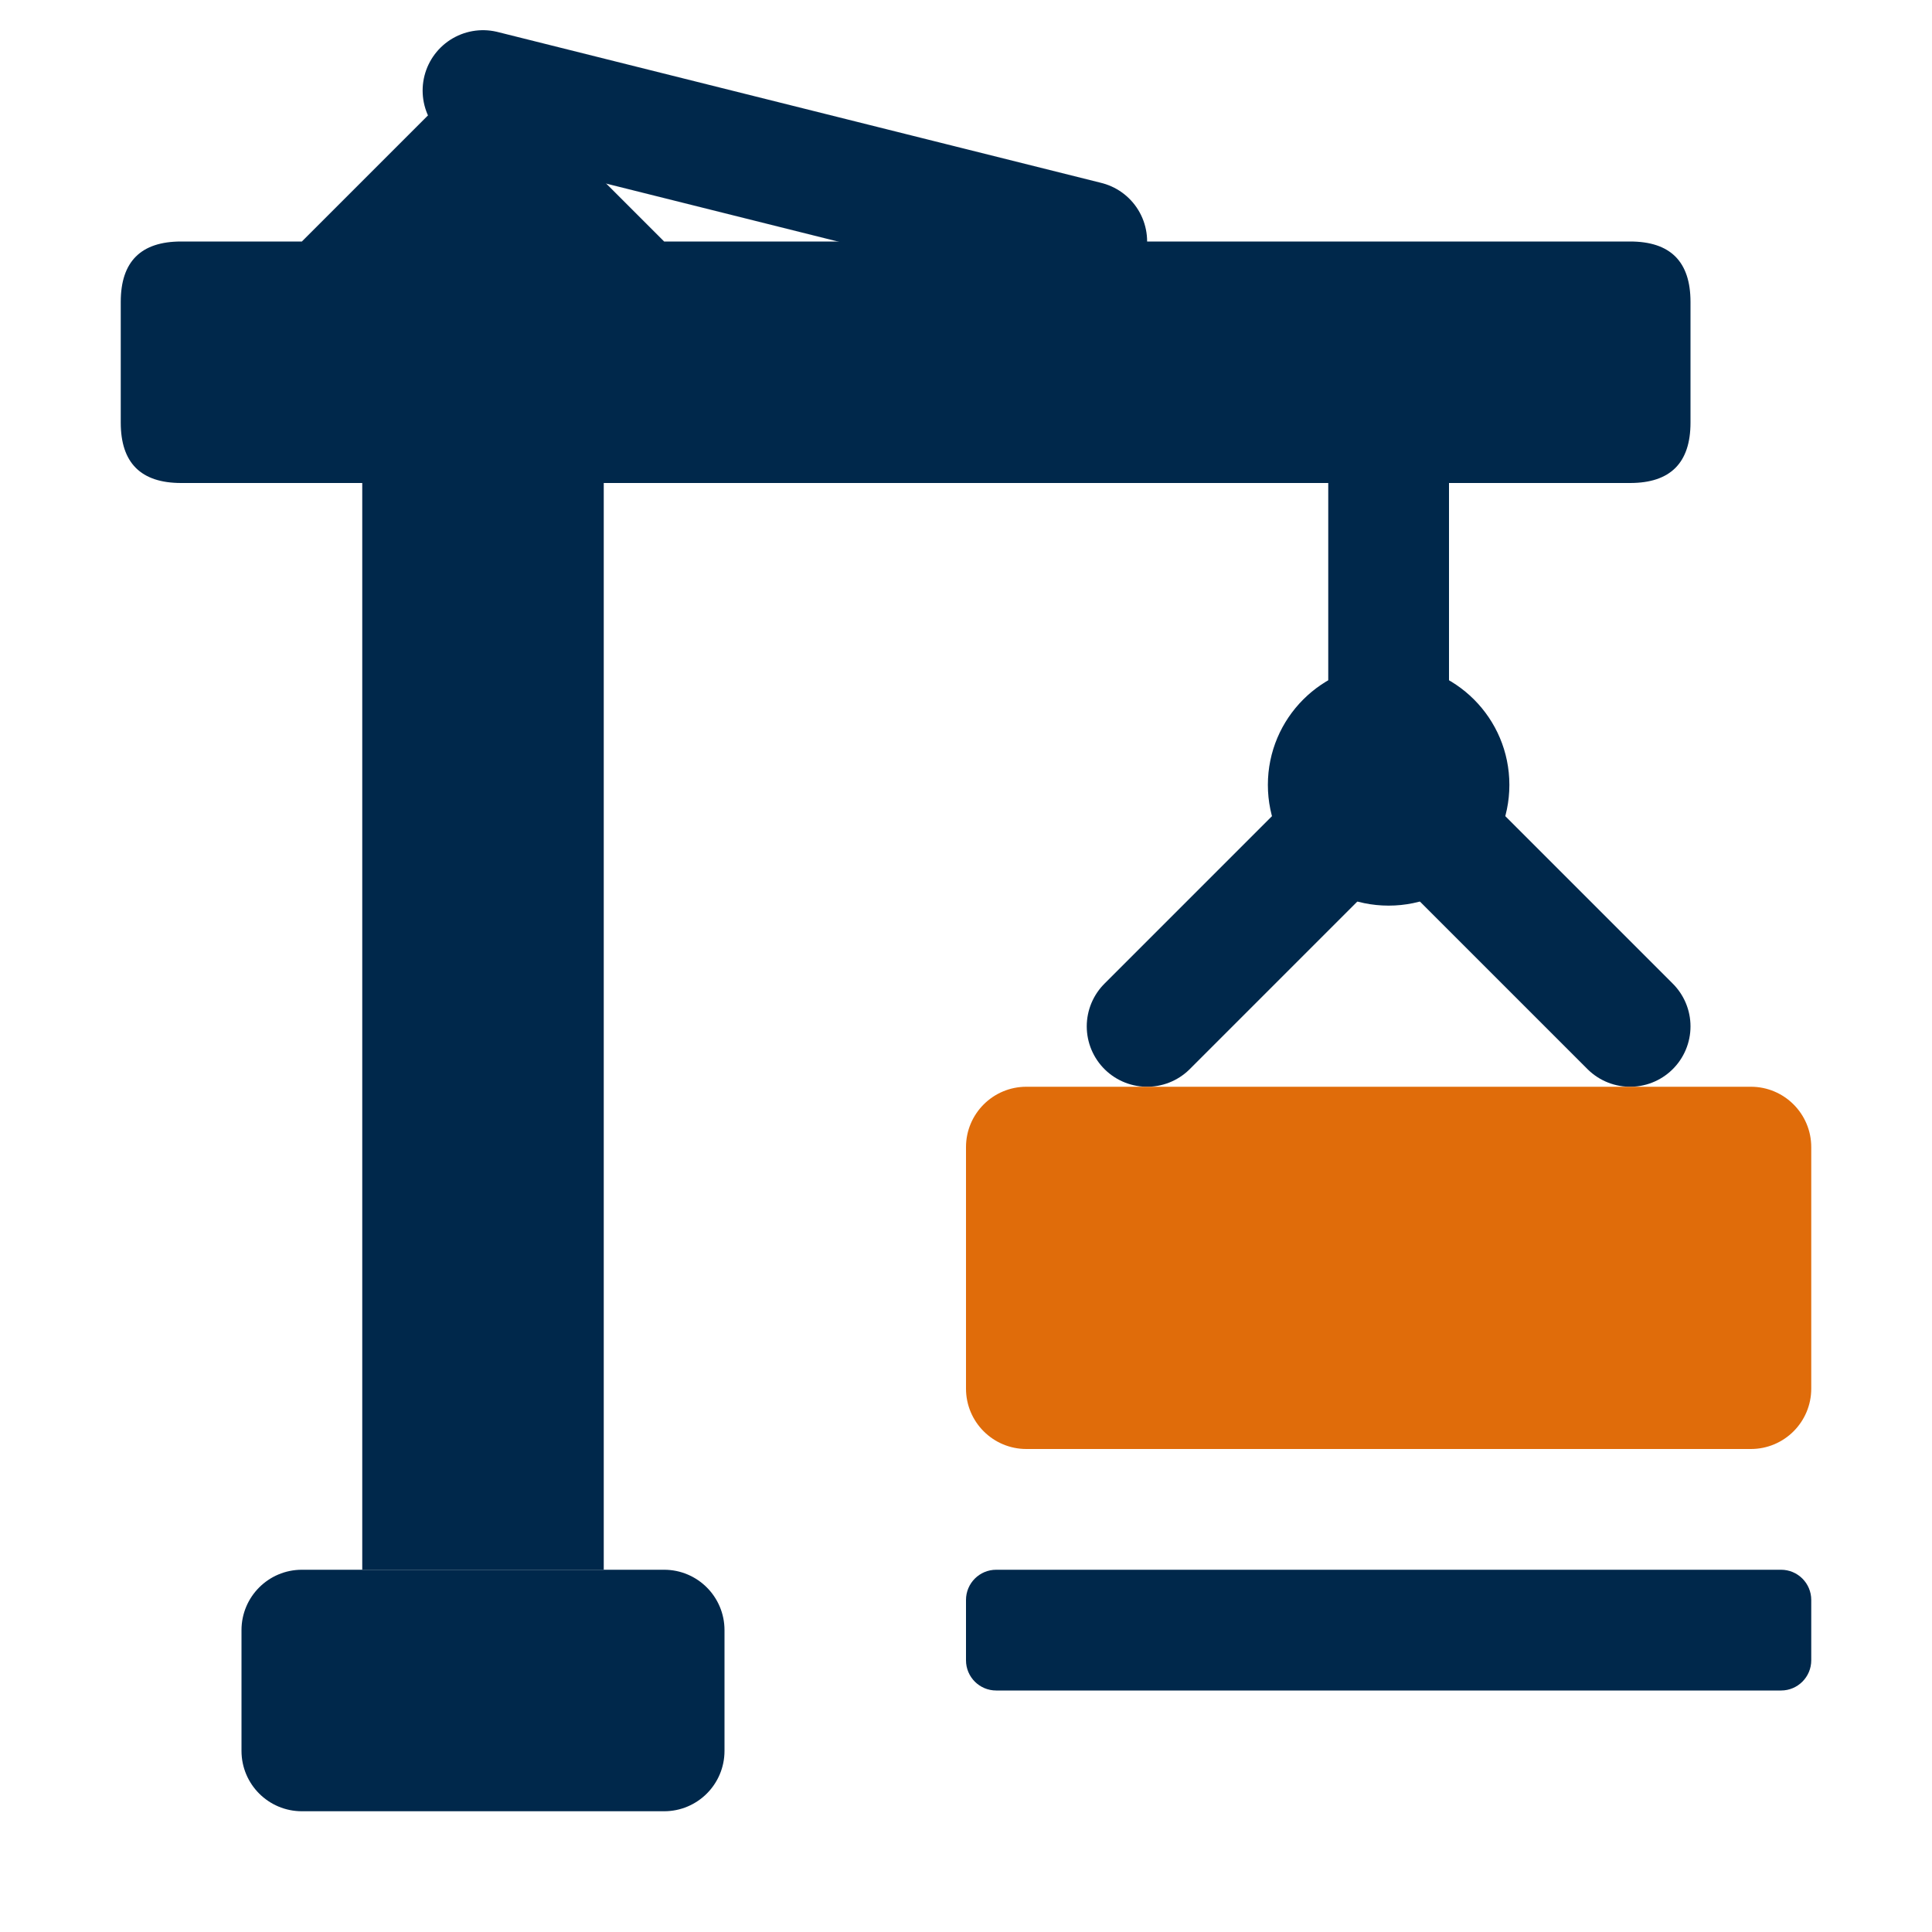
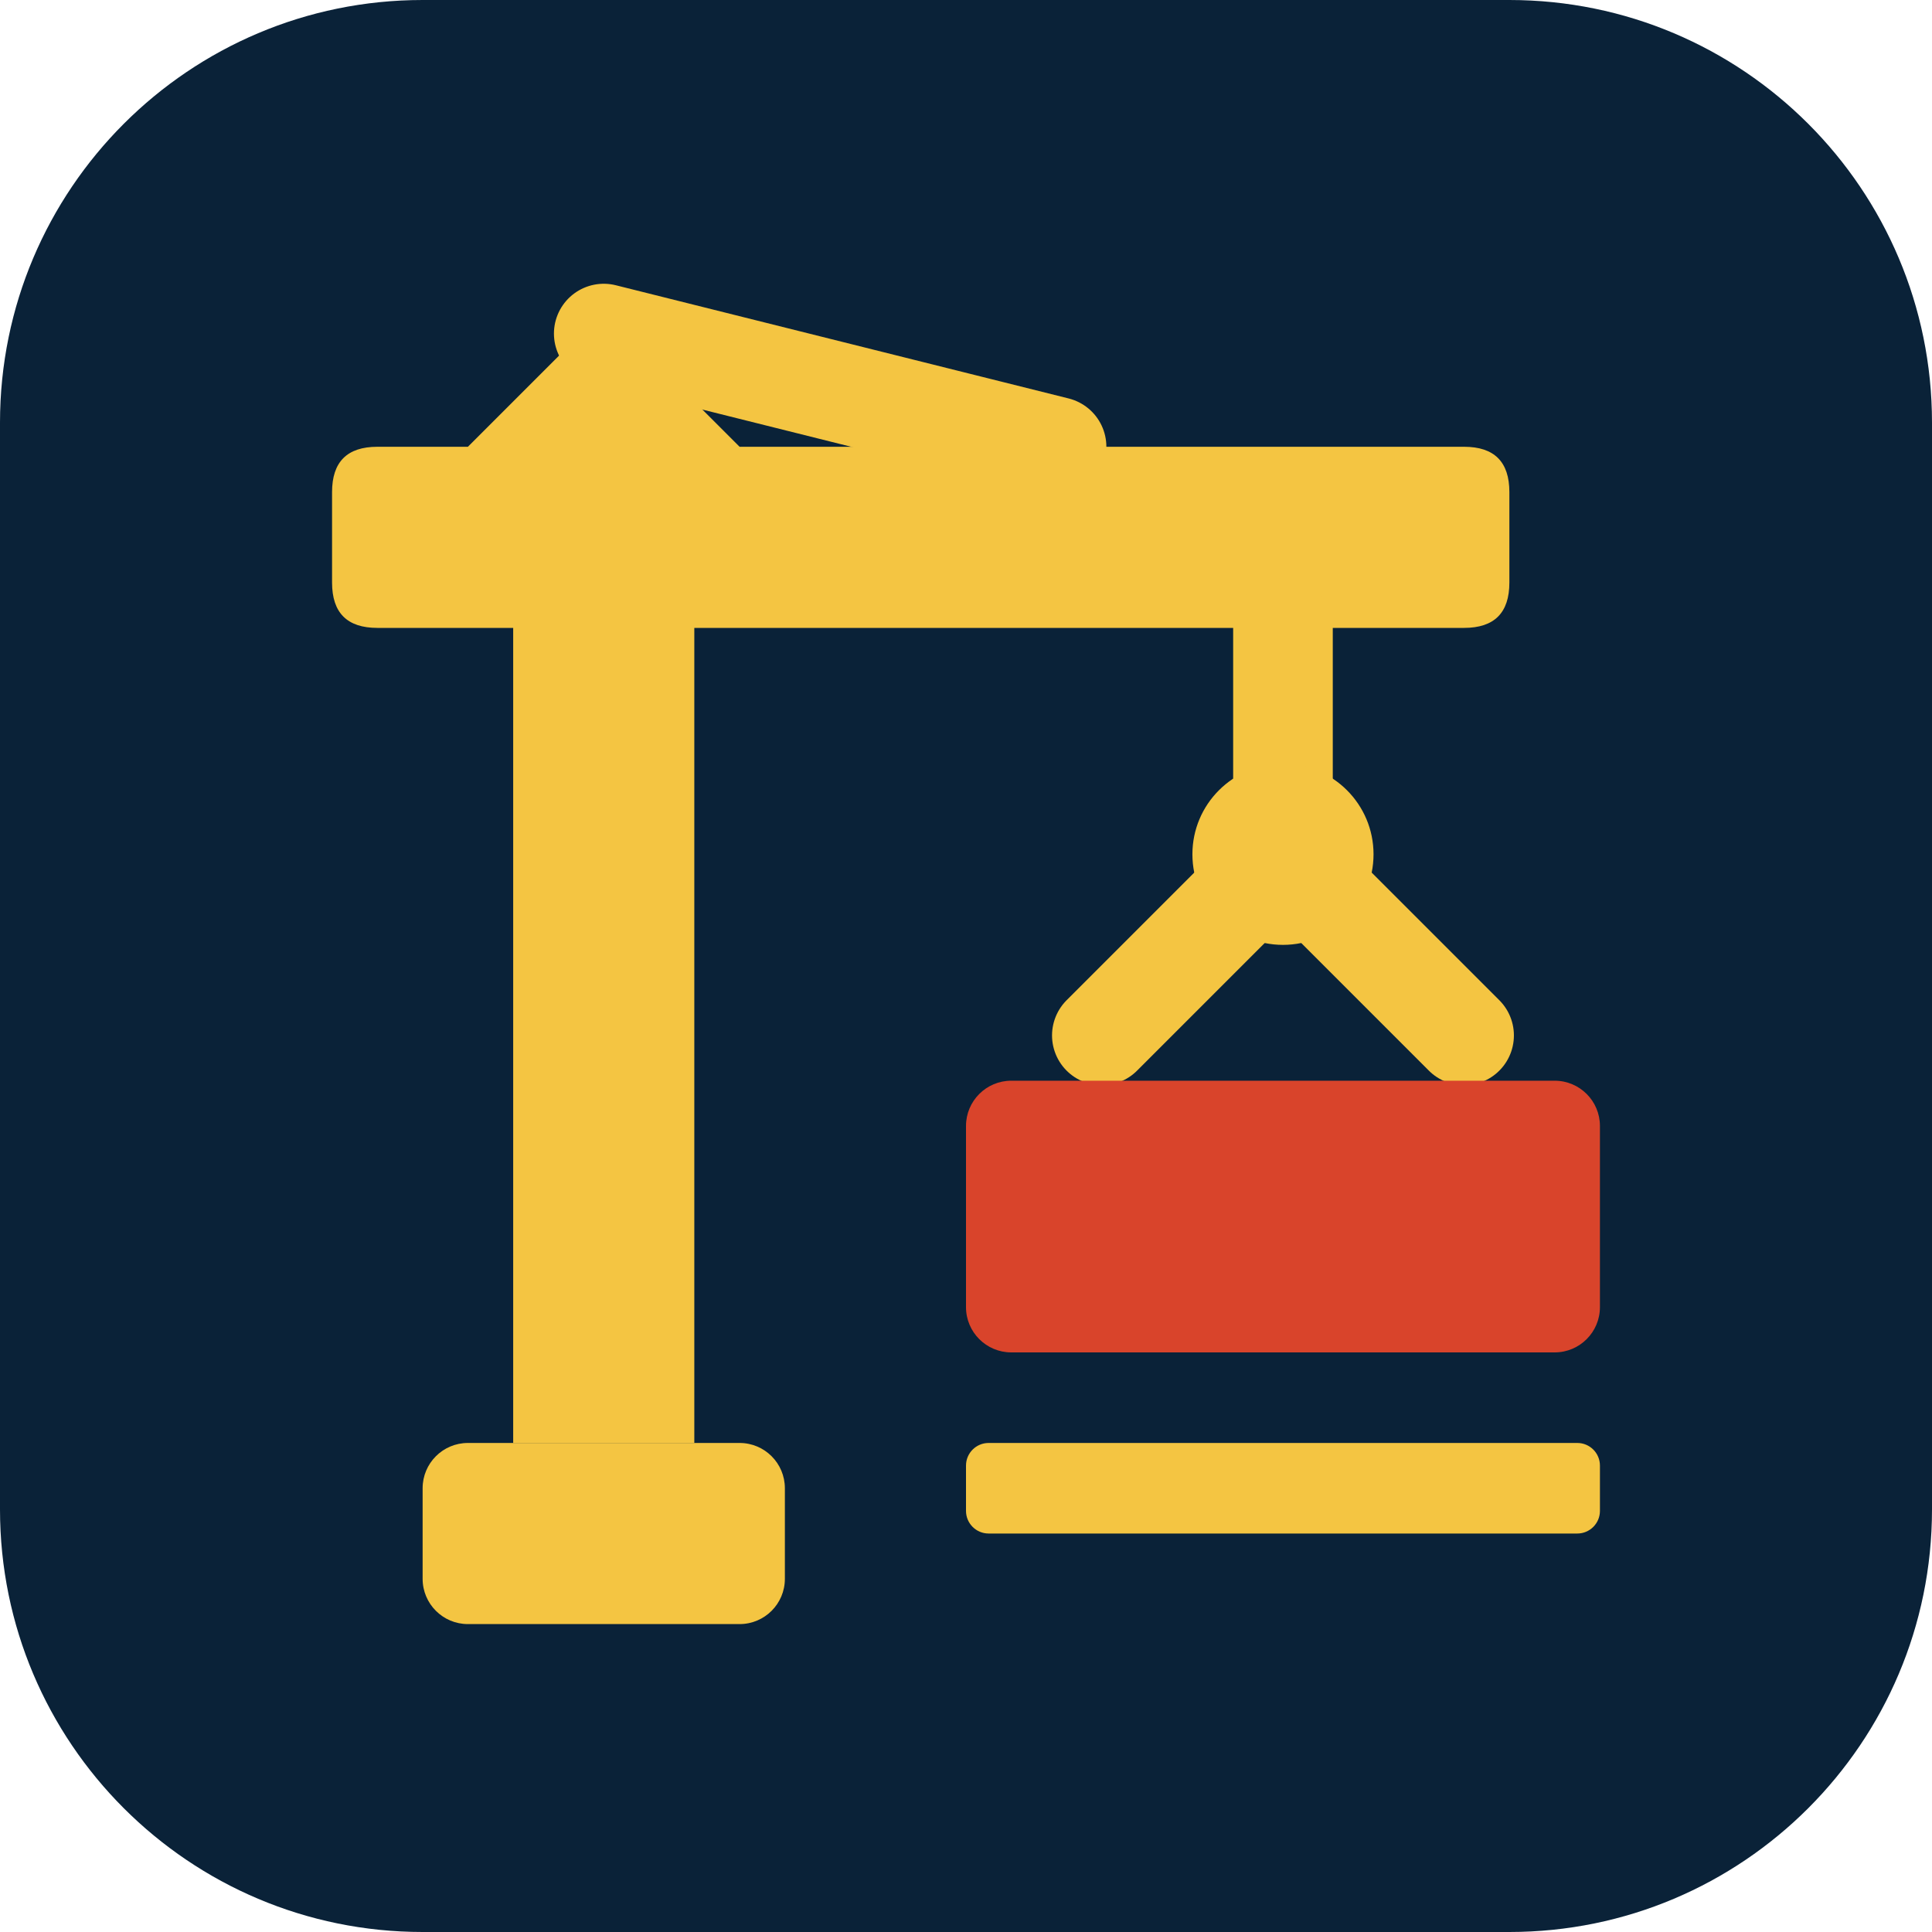
- <svg xmlns="http://www.w3.org/2000/svg" viewBox="0 0 32 32" width="32" height="32" role="img" aria-labelledby="favicon-title favicon-desc">
-   <style>
-     .n { fill: #00284b; }
-     .ns { stroke: #00284b; }
-     .o { fill: #e06c0a; }
-     @media (prefers-color-scheme: dark) {
-       .n { fill: #fbf7ef; }
-       .ns { stroke: #fbf7ef; }
-       .o { fill: #f5923a; }
-     }
-   </style>
-   <path class="n" d="M6 8H10V26H6ZM3 4H27Q28 4 28 5V7Q28 8 27 8H3Q2 8 2 7V5Q2 4 3 4ZM5 4L8 1L11 4Z" />
-   <rect class="n" x="4" y="26" width="8" height="4" rx="1" />
-   <g class="ns" fill="none" stroke-width="2" stroke-linecap="round" stroke-linejoin="round">
-     <path d="M8 1.5L18 4" />
-     <path d="M23 8V12" />
-     <path d="M19 17L23 13L27 17" />
+ <svg xmlns="http://www.w3.org/2000/svg" width="32" height="32" viewBox="0 0 32 32" fill="none">
+   <rect width="32" height="32" rx="7" fill="#0a2238" />
+   <g transform="translate(4 4.4) scale(0.75)">
+     <path fill="#f4c542" d="M6 8H10V26H6ZM3 4H27Q28 4 28 5V7Q28 8 27 8H3Q2 8 2 7V5Q2 4 3 4ZM5 4L8 1L11 4Z" />
+     <rect fill="#f4c542" x="4" y="26" width="8" height="4" rx="1" />
+     <g stroke="#f4c542" fill="none" stroke-width="2.2" stroke-linecap="round" stroke-linejoin="round">
+       <path d="M8 1.5L18 4" />
+       <path d="M23 8V12" />
+       <path d="M19 17L23 13L27 17" />
+     </g>
+     <circle fill="#f4c542" cx="23" cy="13" r="2" />
+     <rect fill="#d9442b" x="16" y="18" width="14" height="6" rx="1" />
+     <rect fill="#f4c542" x="16" y="26" width="14" height="2" rx="0.5" />
  </g>
-   <circle class="n" cx="23" cy="13" r="2" />
-   <rect class="o" x="16" y="18" width="14" height="6" rx="1" />
-   <rect class="n" x="16" y="26" width="14" height="2" rx="0.5" />
</svg>
